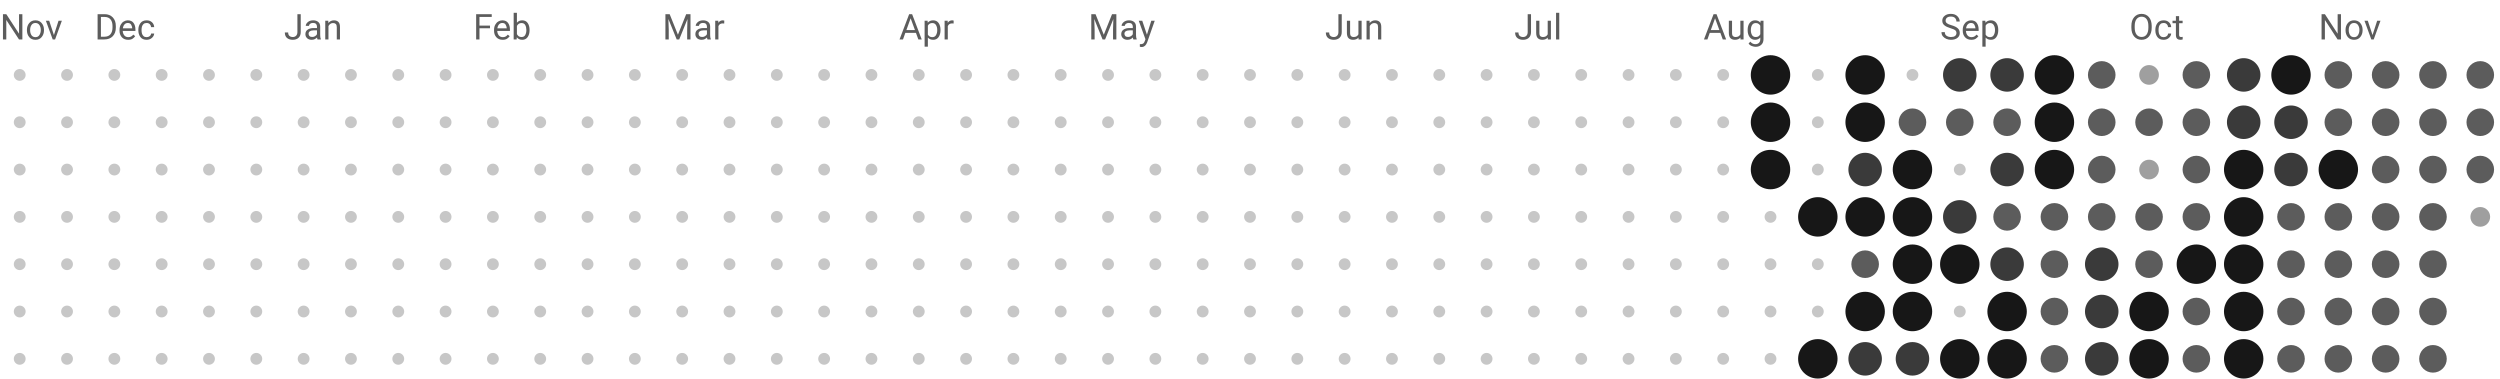
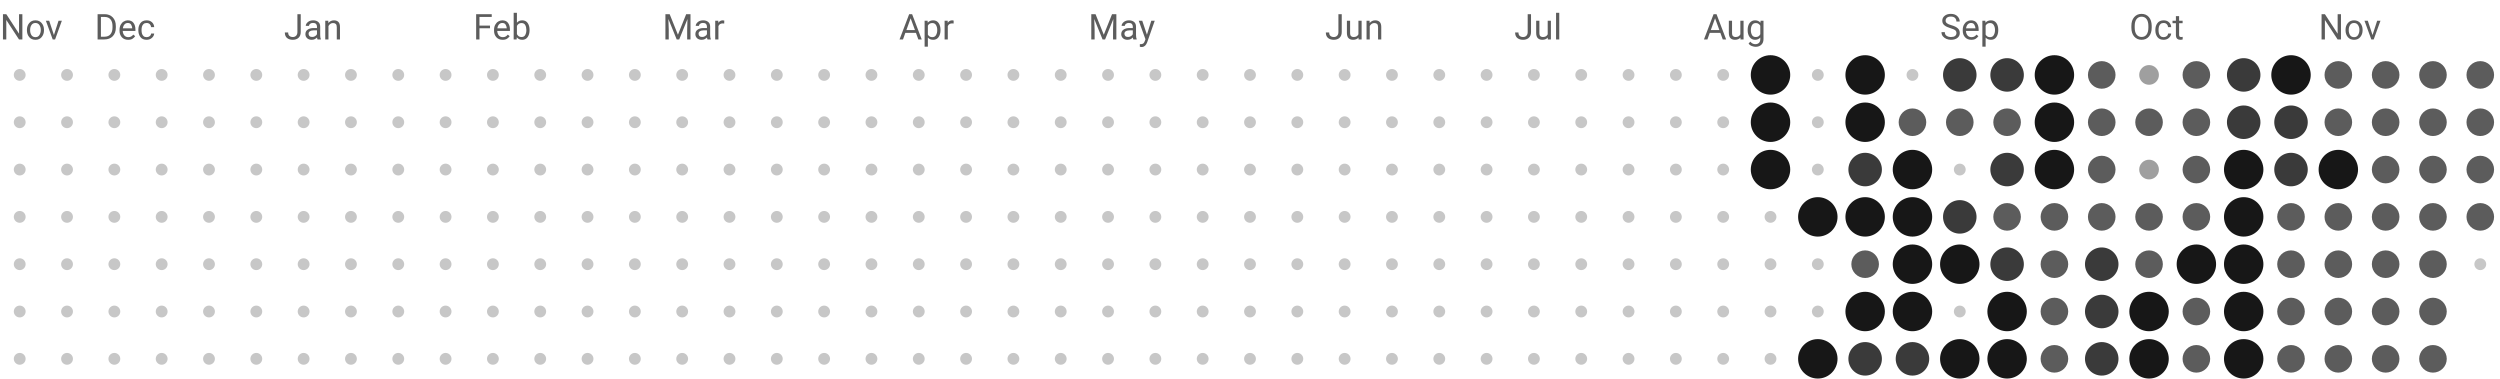
<svg xmlns="http://www.w3.org/2000/svg" width="634" height="96" viewBox="0 0 634 96" role="img">
  <text x="0" y="10" font-family="-apple-system,BlinkMacSystemFont,'Segoe UI',Roboto,Helvetica,Arial,sans-serif" font-size="9" fill="#5c5c5c">Nov</text>
  <text x="24" y="10" font-family="-apple-system,BlinkMacSystemFont,'Segoe UI',Roboto,Helvetica,Arial,sans-serif" font-size="9" fill="#5c5c5c">Dec</text>
  <text x="72" y="10" font-family="-apple-system,BlinkMacSystemFont,'Segoe UI',Roboto,Helvetica,Arial,sans-serif" font-size="9" fill="#5c5c5c">Jan</text>
  <text x="120" y="10" font-family="-apple-system,BlinkMacSystemFont,'Segoe UI',Roboto,Helvetica,Arial,sans-serif" font-size="9" fill="#5c5c5c">Feb</text>
  <text x="168" y="10" font-family="-apple-system,BlinkMacSystemFont,'Segoe UI',Roboto,Helvetica,Arial,sans-serif" font-size="9" fill="#5c5c5c">Mar</text>
  <text x="228" y="10" font-family="-apple-system,BlinkMacSystemFont,'Segoe UI',Roboto,Helvetica,Arial,sans-serif" font-size="9" fill="#5c5c5c">Apr</text>
  <text x="276" y="10" font-family="-apple-system,BlinkMacSystemFont,'Segoe UI',Roboto,Helvetica,Arial,sans-serif" font-size="9" fill="#5c5c5c">May</text>
  <text x="336" y="10" font-family="-apple-system,BlinkMacSystemFont,'Segoe UI',Roboto,Helvetica,Arial,sans-serif" font-size="9" fill="#5c5c5c">Jun</text>
  <text x="384" y="10" font-family="-apple-system,BlinkMacSystemFont,'Segoe UI',Roboto,Helvetica,Arial,sans-serif" font-size="9" fill="#5c5c5c">Jul</text>
  <text x="432" y="10" font-family="-apple-system,BlinkMacSystemFont,'Segoe UI',Roboto,Helvetica,Arial,sans-serif" font-size="9" fill="#5c5c5c">Aug</text>
  <text x="492" y="10" font-family="-apple-system,BlinkMacSystemFont,'Segoe UI',Roboto,Helvetica,Arial,sans-serif" font-size="9" fill="#5c5c5c">Sep</text>
  <text x="540" y="10" font-family="-apple-system,BlinkMacSystemFont,'Segoe UI',Roboto,Helvetica,Arial,sans-serif" font-size="9" fill="#5c5c5c">Oct</text>
  <text x="588" y="10" font-family="-apple-system,BlinkMacSystemFont,'Segoe UI',Roboto,Helvetica,Arial,sans-serif" font-size="9" fill="#5c5c5c">Nov</text>
  <circle cx="5" cy="19" r="1.5" fill="#c7c7c7" />
  <circle cx="5" cy="31" r="1.5" fill="#c7c7c7" />
  <circle cx="5" cy="43" r="1.5" fill="#c7c7c7" />
  <circle cx="5" cy="55" r="1.5" fill="#c7c7c7" />
  <circle cx="5" cy="67" r="1.5" fill="#c7c7c7" />
  <circle cx="5" cy="79" r="1.5" fill="#c7c7c7" />
  <circle cx="5" cy="91" r="1.5" fill="#c7c7c7" />
  <circle cx="17" cy="19" r="1.5" fill="#c7c7c7" />
  <circle cx="17" cy="31" r="1.5" fill="#c7c7c7" />
  <circle cx="17" cy="43" r="1.5" fill="#c7c7c7" />
  <circle cx="17" cy="55" r="1.5" fill="#c7c7c7" />
  <circle cx="17" cy="67" r="1.5" fill="#c7c7c7" />
  <circle cx="17" cy="79" r="1.5" fill="#c7c7c7" />
  <circle cx="17" cy="91" r="1.5" fill="#c7c7c7" />
  <circle cx="29" cy="19" r="1.5" fill="#c7c7c7" />
  <circle cx="29" cy="31" r="1.5" fill="#c7c7c7" />
  <circle cx="29" cy="43" r="1.5" fill="#c7c7c7" />
  <circle cx="29" cy="55" r="1.5" fill="#c7c7c7" />
  <circle cx="29" cy="67" r="1.5" fill="#c7c7c7" />
  <circle cx="29" cy="79" r="1.5" fill="#c7c7c7" />
  <circle cx="29" cy="91" r="1.5" fill="#c7c7c7" />
  <circle cx="41" cy="19" r="1.5" fill="#c7c7c7" />
  <circle cx="41" cy="31" r="1.5" fill="#c7c7c7" />
  <circle cx="41" cy="43" r="1.5" fill="#c7c7c7" />
  <circle cx="41" cy="55" r="1.5" fill="#c7c7c7" />
  <circle cx="41" cy="67" r="1.5" fill="#c7c7c7" />
  <circle cx="41" cy="79" r="1.5" fill="#c7c7c7" />
  <circle cx="41" cy="91" r="1.5" fill="#c7c7c7" />
  <circle cx="53" cy="19" r="1.5" fill="#c7c7c7" />
  <circle cx="53" cy="31" r="1.5" fill="#c7c7c7" />
  <circle cx="53" cy="43" r="1.5" fill="#c7c7c7" />
  <circle cx="53" cy="55" r="1.5" fill="#c7c7c7" />
  <circle cx="53" cy="67" r="1.5" fill="#c7c7c7" />
  <circle cx="53" cy="79" r="1.5" fill="#c7c7c7" />
  <circle cx="53" cy="91" r="1.5" fill="#c7c7c7" />
  <circle cx="65" cy="19" r="1.5" fill="#c7c7c7" />
  <circle cx="65" cy="31" r="1.5" fill="#c7c7c7" />
  <circle cx="65" cy="43" r="1.5" fill="#c7c7c7" />
  <circle cx="65" cy="55" r="1.5" fill="#c7c7c7" />
  <circle cx="65" cy="67" r="1.5" fill="#c7c7c7" />
  <circle cx="65" cy="79" r="1.5" fill="#c7c7c7" />
  <circle cx="65" cy="91" r="1.5" fill="#c7c7c7" />
  <circle cx="77" cy="19" r="1.5" fill="#c7c7c7" />
  <circle cx="77" cy="31" r="1.5" fill="#c7c7c7" />
  <circle cx="77" cy="43" r="1.5" fill="#c7c7c7" />
  <circle cx="77" cy="55" r="1.5" fill="#c7c7c7" />
  <circle cx="77" cy="67" r="1.5" fill="#c7c7c7" />
  <circle cx="77" cy="79" r="1.5" fill="#c7c7c7" />
  <circle cx="77" cy="91" r="1.5" fill="#c7c7c7" />
  <circle cx="89" cy="19" r="1.5" fill="#c7c7c7" />
  <circle cx="89" cy="31" r="1.5" fill="#c7c7c7" />
  <circle cx="89" cy="43" r="1.5" fill="#c7c7c7" />
  <circle cx="89" cy="55" r="1.5" fill="#c7c7c7" />
  <circle cx="89" cy="67" r="1.5" fill="#c7c7c7" />
  <circle cx="89" cy="79" r="1.5" fill="#c7c7c7" />
  <circle cx="89" cy="91" r="1.5" fill="#c7c7c7" />
  <circle cx="101" cy="19" r="1.5" fill="#c7c7c7" />
  <circle cx="101" cy="31" r="1.5" fill="#c7c7c7" />
  <circle cx="101" cy="43" r="1.5" fill="#c7c7c7" />
  <circle cx="101" cy="55" r="1.5" fill="#c7c7c7" />
  <circle cx="101" cy="67" r="1.5" fill="#c7c7c7" />
  <circle cx="101" cy="79" r="1.5" fill="#c7c7c7" />
  <circle cx="101" cy="91" r="1.5" fill="#c7c7c7" />
  <circle cx="113" cy="19" r="1.5" fill="#c7c7c7" />
  <circle cx="113" cy="31" r="1.5" fill="#c7c7c7" />
  <circle cx="113" cy="43" r="1.5" fill="#c7c7c7" />
  <circle cx="113" cy="55" r="1.5" fill="#c7c7c7" />
  <circle cx="113" cy="67" r="1.5" fill="#c7c7c7" />
  <circle cx="113" cy="79" r="1.5" fill="#c7c7c7" />
  <circle cx="113" cy="91" r="1.5" fill="#c7c7c7" />
  <circle cx="125" cy="19" r="1.5" fill="#c7c7c7" />
  <circle cx="125" cy="31" r="1.5" fill="#c7c7c7" />
  <circle cx="125" cy="43" r="1.5" fill="#c7c7c7" />
  <circle cx="125" cy="55" r="1.5" fill="#c7c7c7" />
  <circle cx="125" cy="67" r="1.5" fill="#c7c7c7" />
  <circle cx="125" cy="79" r="1.5" fill="#c7c7c7" />
  <circle cx="125" cy="91" r="1.5" fill="#c7c7c7" />
  <circle cx="137" cy="19" r="1.5" fill="#c7c7c7" />
  <circle cx="137" cy="31" r="1.5" fill="#c7c7c7" />
  <circle cx="137" cy="43" r="1.5" fill="#c7c7c7" />
  <circle cx="137" cy="55" r="1.5" fill="#c7c7c7" />
  <circle cx="137" cy="67" r="1.5" fill="#c7c7c7" />
  <circle cx="137" cy="79" r="1.5" fill="#c7c7c7" />
  <circle cx="137" cy="91" r="1.5" fill="#c7c7c7" />
  <circle cx="149" cy="19" r="1.5" fill="#c7c7c7" />
  <circle cx="149" cy="31" r="1.5" fill="#c7c7c7" />
  <circle cx="149" cy="43" r="1.5" fill="#c7c7c7" />
  <circle cx="149" cy="55" r="1.5" fill="#c7c7c7" />
  <circle cx="149" cy="67" r="1.5" fill="#c7c7c7" />
  <circle cx="149" cy="79" r="1.5" fill="#c7c7c7" />
  <circle cx="149" cy="91" r="1.5" fill="#c7c7c7" />
  <circle cx="161" cy="19" r="1.5" fill="#c7c7c7" />
  <circle cx="161" cy="31" r="1.5" fill="#c7c7c7" />
  <circle cx="161" cy="43" r="1.5" fill="#c7c7c7" />
  <circle cx="161" cy="55" r="1.5" fill="#c7c7c7" />
  <circle cx="161" cy="67" r="1.5" fill="#c7c7c7" />
  <circle cx="161" cy="79" r="1.5" fill="#c7c7c7" />
  <circle cx="161" cy="91" r="1.5" fill="#c7c7c7" />
  <circle cx="173" cy="19" r="1.5" fill="#c7c7c7" />
  <circle cx="173" cy="31" r="1.5" fill="#c7c7c7" />
  <circle cx="173" cy="43" r="1.5" fill="#c7c7c7" />
  <circle cx="173" cy="55" r="1.5" fill="#c7c7c7" />
  <circle cx="173" cy="67" r="1.5" fill="#c7c7c7" />
  <circle cx="173" cy="79" r="1.5" fill="#c7c7c7" />
  <circle cx="173" cy="91" r="1.5" fill="#c7c7c7" />
  <circle cx="185" cy="19" r="1.5" fill="#c7c7c7" />
  <circle cx="185" cy="31" r="1.5" fill="#c7c7c7" />
  <circle cx="185" cy="43" r="1.5" fill="#c7c7c7" />
  <circle cx="185" cy="55" r="1.5" fill="#c7c7c7" />
  <circle cx="185" cy="67" r="1.5" fill="#c7c7c7" />
  <circle cx="185" cy="79" r="1.5" fill="#c7c7c7" />
  <circle cx="185" cy="91" r="1.5" fill="#c7c7c7" />
  <circle cx="197" cy="19" r="1.5" fill="#c7c7c7" />
  <circle cx="197" cy="31" r="1.5" fill="#c7c7c7" />
  <circle cx="197" cy="43" r="1.5" fill="#c7c7c7" />
  <circle cx="197" cy="55" r="1.5" fill="#c7c7c7" />
  <circle cx="197" cy="67" r="1.5" fill="#c7c7c7" />
  <circle cx="197" cy="79" r="1.5" fill="#c7c7c7" />
  <circle cx="197" cy="91" r="1.5" fill="#c7c7c7" />
  <circle cx="209" cy="19" r="1.5" fill="#c7c7c7" />
  <circle cx="209" cy="31" r="1.5" fill="#c7c7c7" />
  <circle cx="209" cy="43" r="1.5" fill="#c7c7c7" />
  <circle cx="209" cy="55" r="1.5" fill="#c7c7c7" />
  <circle cx="209" cy="67" r="1.5" fill="#c7c7c7" />
  <circle cx="209" cy="79" r="1.5" fill="#c7c7c7" />
  <circle cx="209" cy="91" r="1.5" fill="#c7c7c7" />
  <circle cx="221" cy="19" r="1.5" fill="#c7c7c7" />
  <circle cx="221" cy="31" r="1.5" fill="#c7c7c7" />
  <circle cx="221" cy="43" r="1.5" fill="#c7c7c7" />
  <circle cx="221" cy="55" r="1.5" fill="#c7c7c7" />
  <circle cx="221" cy="67" r="1.5" fill="#c7c7c7" />
  <circle cx="221" cy="79" r="1.5" fill="#c7c7c7" />
  <circle cx="221" cy="91" r="1.5" fill="#c7c7c7" />
  <circle cx="233" cy="19" r="1.5" fill="#c7c7c7" />
  <circle cx="233" cy="31" r="1.5" fill="#c7c7c7" />
  <circle cx="233" cy="43" r="1.5" fill="#c7c7c7" />
  <circle cx="233" cy="55" r="1.5" fill="#c7c7c7" />
  <circle cx="233" cy="67" r="1.5" fill="#c7c7c7" />
  <circle cx="233" cy="79" r="1.5" fill="#c7c7c7" />
  <circle cx="233" cy="91" r="1.5" fill="#c7c7c7" />
  <circle cx="245" cy="19" r="1.5" fill="#c7c7c7" />
  <circle cx="245" cy="31" r="1.5" fill="#c7c7c7" />
  <circle cx="245" cy="43" r="1.5" fill="#c7c7c7" />
  <circle cx="245" cy="55" r="1.5" fill="#c7c7c7" />
  <circle cx="245" cy="67" r="1.5" fill="#c7c7c7" />
  <circle cx="245" cy="79" r="1.5" fill="#c7c7c7" />
  <circle cx="245" cy="91" r="1.5" fill="#c7c7c7" />
  <circle cx="257" cy="19" r="1.5" fill="#c7c7c7" />
  <circle cx="257" cy="31" r="1.5" fill="#c7c7c7" />
  <circle cx="257" cy="43" r="1.5" fill="#c7c7c7" />
  <circle cx="257" cy="55" r="1.5" fill="#c7c7c7" />
  <circle cx="257" cy="67" r="1.5" fill="#c7c7c7" />
  <circle cx="257" cy="79" r="1.5" fill="#c7c7c7" />
  <circle cx="257" cy="91" r="1.5" fill="#c7c7c7" />
  <circle cx="269" cy="19" r="1.5" fill="#c7c7c7" />
  <circle cx="269" cy="31" r="1.5" fill="#c7c7c7" />
  <circle cx="269" cy="43" r="1.5" fill="#c7c7c7" />
  <circle cx="269" cy="55" r="1.5" fill="#c7c7c7" />
  <circle cx="269" cy="67" r="1.5" fill="#c7c7c7" />
  <circle cx="269" cy="79" r="1.5" fill="#c7c7c7" />
  <circle cx="269" cy="91" r="1.5" fill="#c7c7c7" />
  <circle cx="281" cy="19" r="1.5" fill="#c7c7c7" />
  <circle cx="281" cy="31" r="1.5" fill="#c7c7c7" />
  <circle cx="281" cy="43" r="1.5" fill="#c7c7c7" />
  <circle cx="281" cy="55" r="1.5" fill="#c7c7c7" />
  <circle cx="281" cy="67" r="1.5" fill="#c7c7c7" />
  <circle cx="281" cy="79" r="1.5" fill="#c7c7c7" />
  <circle cx="281" cy="91" r="1.5" fill="#c7c7c7" />
  <circle cx="293" cy="19" r="1.5" fill="#c7c7c7" />
  <circle cx="293" cy="31" r="1.5" fill="#c7c7c7" />
  <circle cx="293" cy="43" r="1.5" fill="#c7c7c7" />
  <circle cx="293" cy="55" r="1.5" fill="#c7c7c7" />
  <circle cx="293" cy="67" r="1.5" fill="#c7c7c7" />
  <circle cx="293" cy="79" r="1.5" fill="#c7c7c7" />
  <circle cx="293" cy="91" r="1.5" fill="#c7c7c7" />
  <circle cx="305" cy="19" r="1.5" fill="#c7c7c7" />
  <circle cx="305" cy="31" r="1.5" fill="#c7c7c7" />
  <circle cx="305" cy="43" r="1.5" fill="#c7c7c7" />
  <circle cx="305" cy="55" r="1.5" fill="#c7c7c7" />
  <circle cx="305" cy="67" r="1.5" fill="#c7c7c7" />
  <circle cx="305" cy="79" r="1.5" fill="#c7c7c7" />
  <circle cx="305" cy="91" r="1.5" fill="#c7c7c7" />
  <circle cx="317" cy="19" r="1.5" fill="#c7c7c7" />
  <circle cx="317" cy="31" r="1.5" fill="#c7c7c7" />
  <circle cx="317" cy="43" r="1.5" fill="#c7c7c7" />
  <circle cx="317" cy="55" r="1.5" fill="#c7c7c7" />
  <circle cx="317" cy="67" r="1.5" fill="#c7c7c7" />
  <circle cx="317" cy="79" r="1.5" fill="#c7c7c7" />
  <circle cx="317" cy="91" r="1.5" fill="#c7c7c7" />
  <circle cx="329" cy="19" r="1.5" fill="#c7c7c7" />
  <circle cx="329" cy="31" r="1.5" fill="#c7c7c7" />
  <circle cx="329" cy="43" r="1.5" fill="#c7c7c7" />
  <circle cx="329" cy="55" r="1.5" fill="#c7c7c7" />
  <circle cx="329" cy="67" r="1.5" fill="#c7c7c7" />
  <circle cx="329" cy="79" r="1.5" fill="#c7c7c7" />
  <circle cx="329" cy="91" r="1.5" fill="#c7c7c7" />
  <circle cx="341" cy="19" r="1.5" fill="#c7c7c7" />
  <circle cx="341" cy="31" r="1.5" fill="#c7c7c7" />
  <circle cx="341" cy="43" r="1.5" fill="#c7c7c7" />
  <circle cx="341" cy="55" r="1.5" fill="#c7c7c7" />
  <circle cx="341" cy="67" r="1.5" fill="#c7c7c7" />
  <circle cx="341" cy="79" r="1.5" fill="#c7c7c7" />
  <circle cx="341" cy="91" r="1.5" fill="#c7c7c7" />
  <circle cx="353" cy="19" r="1.5" fill="#c7c7c7" />
  <circle cx="353" cy="31" r="1.5" fill="#c7c7c7" />
  <circle cx="353" cy="43" r="1.5" fill="#c7c7c7" />
  <circle cx="353" cy="55" r="1.5" fill="#c7c7c7" />
  <circle cx="353" cy="67" r="1.5" fill="#c7c7c7" />
  <circle cx="353" cy="79" r="1.5" fill="#c7c7c7" />
  <circle cx="353" cy="91" r="1.5" fill="#c7c7c7" />
  <circle cx="365" cy="19" r="1.5" fill="#c7c7c7" />
  <circle cx="365" cy="31" r="1.5" fill="#c7c7c7" />
  <circle cx="365" cy="43" r="1.5" fill="#c7c7c7" />
  <circle cx="365" cy="55" r="1.5" fill="#c7c7c7" />
  <circle cx="365" cy="67" r="1.5" fill="#c7c7c7" />
  <circle cx="365" cy="79" r="1.5" fill="#c7c7c7" />
  <circle cx="365" cy="91" r="1.5" fill="#c7c7c7" />
  <circle cx="377" cy="19" r="1.5" fill="#c7c7c7" />
  <circle cx="377" cy="31" r="1.5" fill="#c7c7c7" />
  <circle cx="377" cy="43" r="1.5" fill="#c7c7c7" />
  <circle cx="377" cy="55" r="1.5" fill="#c7c7c7" />
  <circle cx="377" cy="67" r="1.5" fill="#c7c7c7" />
  <circle cx="377" cy="79" r="1.5" fill="#c7c7c7" />
  <circle cx="377" cy="91" r="1.5" fill="#c7c7c7" />
  <circle cx="389" cy="19" r="1.5" fill="#c7c7c7" />
  <circle cx="389" cy="31" r="1.5" fill="#c7c7c7" />
  <circle cx="389" cy="43" r="1.5" fill="#c7c7c7" />
  <circle cx="389" cy="55" r="1.5" fill="#c7c7c7" />
  <circle cx="389" cy="67" r="1.5" fill="#c7c7c7" />
  <circle cx="389" cy="79" r="1.5" fill="#c7c7c7" />
  <circle cx="389" cy="91" r="1.5" fill="#c7c7c7" />
  <circle cx="401" cy="19" r="1.5" fill="#c7c7c7" />
  <circle cx="401" cy="31" r="1.5" fill="#c7c7c7" />
  <circle cx="401" cy="43" r="1.5" fill="#c7c7c7" />
  <circle cx="401" cy="55" r="1.5" fill="#c7c7c7" />
  <circle cx="401" cy="67" r="1.5" fill="#c7c7c7" />
  <circle cx="401" cy="79" r="1.5" fill="#c7c7c7" />
  <circle cx="401" cy="91" r="1.5" fill="#c7c7c7" />
  <circle cx="413" cy="19" r="1.5" fill="#c7c7c7" />
  <circle cx="413" cy="31" r="1.5" fill="#c7c7c7" />
  <circle cx="413" cy="43" r="1.5" fill="#c7c7c7" />
  <circle cx="413" cy="55" r="1.5" fill="#c7c7c7" />
  <circle cx="413" cy="67" r="1.5" fill="#c7c7c7" />
  <circle cx="413" cy="79" r="1.5" fill="#c7c7c7" />
  <circle cx="413" cy="91" r="1.5" fill="#c7c7c7" />
  <circle cx="425" cy="19" r="1.5" fill="#c7c7c7" />
  <circle cx="425" cy="31" r="1.5" fill="#c7c7c7" />
  <circle cx="425" cy="43" r="1.5" fill="#c7c7c7" />
  <circle cx="425" cy="55" r="1.5" fill="#c7c7c7" />
  <circle cx="425" cy="67" r="1.5" fill="#c7c7c7" />
  <circle cx="425" cy="79" r="1.5" fill="#c7c7c7" />
  <circle cx="425" cy="91" r="1.5" fill="#c7c7c7" />
  <circle cx="437" cy="19" r="1.5" fill="#c7c7c7" />
  <circle cx="437" cy="31" r="1.5" fill="#c7c7c7" />
  <circle cx="437" cy="43" r="1.5" fill="#c7c7c7" />
  <circle cx="437" cy="55" r="1.5" fill="#c7c7c7" />
  <circle cx="437" cy="67" r="1.5" fill="#c7c7c7" />
  <circle cx="437" cy="79" r="1.5" fill="#c7c7c7" />
  <circle cx="437" cy="91" r="1.5" fill="#c7c7c7" />
  <circle cx="449" cy="19" r="5" fill="#171717" />
  <circle cx="449" cy="31" r="5" fill="#171717" />
  <circle cx="449" cy="43" r="5" fill="#171717" />
  <circle cx="449" cy="55" r="1.5" fill="#c7c7c7" />
  <circle cx="449" cy="67" r="1.5" fill="#c7c7c7" />
  <circle cx="449" cy="79" r="1.5" fill="#c7c7c7" />
  <circle cx="449" cy="91" r="1.5" fill="#c7c7c7" />
  <circle cx="461" cy="19" r="1.5" fill="#c7c7c7" />
  <circle cx="461" cy="31" r="1.5" fill="#c7c7c7" />
  <circle cx="461" cy="43" r="1.5" fill="#c7c7c7" />
  <circle cx="461" cy="55" r="5" fill="#171717" />
  <circle cx="461" cy="67" r="1.5" fill="#c7c7c7" />
  <circle cx="461" cy="79" r="1.5" fill="#c7c7c7" />
  <circle cx="461" cy="91" r="5" fill="#171717" />
  <circle cx="473" cy="19" r="5" fill="#171717" />
  <circle cx="473" cy="31" r="5" fill="#171717" />
  <circle cx="473" cy="43" r="4.25" fill="#3a3a3a" />
  <circle cx="473" cy="55" r="5" fill="#171717" />
  <circle cx="473" cy="67" r="3.5" fill="#5c5c5c" />
  <circle cx="473" cy="79" r="5" fill="#171717" />
  <circle cx="473" cy="91" r="4.25" fill="#3a3a3a" />
  <circle cx="485" cy="19" r="1.5" fill="#c7c7c7" />
  <circle cx="485" cy="31" r="3.5" fill="#5c5c5c" />
  <circle cx="485" cy="43" r="5" fill="#171717" />
  <circle cx="485" cy="55" r="5" fill="#171717" />
  <circle cx="485" cy="67" r="5" fill="#171717" />
  <circle cx="485" cy="79" r="5" fill="#171717" />
  <circle cx="485" cy="91" r="4.25" fill="#3a3a3a" />
  <circle cx="497" cy="19" r="4.25" fill="#3a3a3a" />
  <circle cx="497" cy="31" r="3.5" fill="#5c5c5c" />
  <circle cx="497" cy="43" r="1.5" fill="#c7c7c7" />
  <circle cx="497" cy="55" r="4.25" fill="#3a3a3a" />
  <circle cx="497" cy="67" r="5" fill="#171717" />
  <circle cx="497" cy="79" r="1.5" fill="#c7c7c7" />
  <circle cx="497" cy="91" r="5" fill="#171717" />
  <circle cx="509" cy="19" r="4.25" fill="#3a3a3a" />
  <circle cx="509" cy="31" r="3.5" fill="#5c5c5c" />
  <circle cx="509" cy="43" r="4.25" fill="#3a3a3a" />
  <circle cx="509" cy="55" r="3.5" fill="#5c5c5c" />
  <circle cx="509" cy="67" r="4.25" fill="#3a3a3a" />
  <circle cx="509" cy="79" r="5" fill="#171717" />
  <circle cx="509" cy="91" r="5" fill="#171717" />
  <circle cx="521" cy="19" r="5" fill="#171717" />
  <circle cx="521" cy="31" r="5" fill="#171717" />
  <circle cx="521" cy="43" r="5" fill="#171717" />
  <circle cx="521" cy="55" r="3.5" fill="#5c5c5c" />
  <circle cx="521" cy="67" r="3.5" fill="#5c5c5c" />
  <circle cx="521" cy="79" r="3.5" fill="#5c5c5c" />
  <circle cx="521" cy="91" r="3.5" fill="#5c5c5c" />
  <circle cx="533" cy="19" r="3.5" fill="#5c5c5c" />
  <circle cx="533" cy="31" r="3.5" fill="#5c5c5c" />
  <circle cx="533" cy="43" r="3.5" fill="#5c5c5c" />
  <circle cx="533" cy="55" r="3.5" fill="#5c5c5c" />
  <circle cx="533" cy="67" r="4.25" fill="#3a3a3a" />
  <circle cx="533" cy="79" r="4.25" fill="#3a3a3a" />
  <circle cx="533" cy="91" r="4.25" fill="#3a3a3a" />
  <circle cx="545" cy="19" r="2.5" fill="#9f9f9f" />
  <circle cx="545" cy="31" r="3.5" fill="#5c5c5c" />
  <circle cx="545" cy="43" r="2.5" fill="#9f9f9f" />
  <circle cx="545" cy="55" r="3.5" fill="#5c5c5c" />
  <circle cx="545" cy="67" r="3.5" fill="#5c5c5c" />
  <circle cx="545" cy="79" r="5" fill="#171717" />
  <circle cx="545" cy="91" r="5" fill="#171717" />
  <circle cx="557" cy="19" r="3.5" fill="#5c5c5c" />
  <circle cx="557" cy="31" r="3.5" fill="#5c5c5c" />
  <circle cx="557" cy="43" r="3.5" fill="#5c5c5c" />
  <circle cx="557" cy="55" r="3.5" fill="#5c5c5c" />
  <circle cx="557" cy="67" r="5" fill="#171717" />
  <circle cx="557" cy="79" r="3.5" fill="#5c5c5c" />
  <circle cx="557" cy="91" r="3.5" fill="#5c5c5c" />
  <circle cx="569" cy="19" r="4.25" fill="#3a3a3a" />
  <circle cx="569" cy="31" r="4.25" fill="#3a3a3a" />
  <circle cx="569" cy="43" r="5" fill="#171717" />
  <circle cx="569" cy="55" r="5" fill="#171717" />
  <circle cx="569" cy="67" r="5" fill="#171717" />
  <circle cx="569" cy="79" r="5" fill="#171717" />
  <circle cx="569" cy="91" r="5" fill="#171717" />
  <circle cx="581" cy="19" r="5" fill="#171717" />
  <circle cx="581" cy="31" r="4.25" fill="#3a3a3a" />
  <circle cx="581" cy="43" r="4.25" fill="#3a3a3a" />
  <circle cx="581" cy="55" r="3.5" fill="#5c5c5c" />
  <circle cx="581" cy="67" r="3.5" fill="#5c5c5c" />
  <circle cx="581" cy="79" r="3.5" fill="#5c5c5c" />
  <circle cx="581" cy="91" r="3.5" fill="#5c5c5c" />
  <circle cx="593" cy="19" r="3.5" fill="#5c5c5c" />
  <circle cx="593" cy="31" r="3.5" fill="#5c5c5c" />
  <circle cx="593" cy="43" r="5" fill="#171717" />
  <circle cx="593" cy="55" r="3.5" fill="#5c5c5c" />
  <circle cx="593" cy="67" r="3.5" fill="#5c5c5c" />
  <circle cx="593" cy="79" r="3.5" fill="#5c5c5c" />
  <circle cx="593" cy="91" r="3.5" fill="#5c5c5c" />
  <circle cx="605" cy="19" r="3.5" fill="#5c5c5c" />
  <circle cx="605" cy="31" r="3.5" fill="#5c5c5c" />
  <circle cx="605" cy="43" r="3.5" fill="#5c5c5c" />
  <circle cx="605" cy="55" r="3.5" fill="#5c5c5c" />
  <circle cx="605" cy="67" r="3.5" fill="#5c5c5c" />
  <circle cx="605" cy="79" r="3.5" fill="#5c5c5c" />
  <circle cx="605" cy="91" r="3.5" fill="#5c5c5c" />
  <circle cx="617" cy="19" r="3.5" fill="#5c5c5c" />
  <circle cx="617" cy="31" r="3.5" fill="#5c5c5c" />
  <circle cx="617" cy="43" r="3.5" fill="#5c5c5c" />
  <circle cx="617" cy="55" r="3.5" fill="#5c5c5c" />
  <circle cx="617" cy="67" r="3.5" fill="#5c5c5c" />
  <circle cx="617" cy="79" r="3.5" fill="#5c5c5c" />
  <circle cx="617" cy="91" r="3.5" fill="#5c5c5c" />
  <circle cx="629" cy="19" r="3.5" fill="#5c5c5c" />
  <circle cx="629" cy="31" r="3.5" fill="#5c5c5c" />
  <circle cx="629" cy="43" r="3.5" fill="#5c5c5c" />
-   <circle cx="629" cy="55" r="2.5" fill="#9f9f9f" />
+   <circle cx="629" cy="55" r="3.5" fill="#5c5c5c" />
+   <circle cx="629" cy="67" r="1.5" fill="#c7c7c7" />
</svg>
